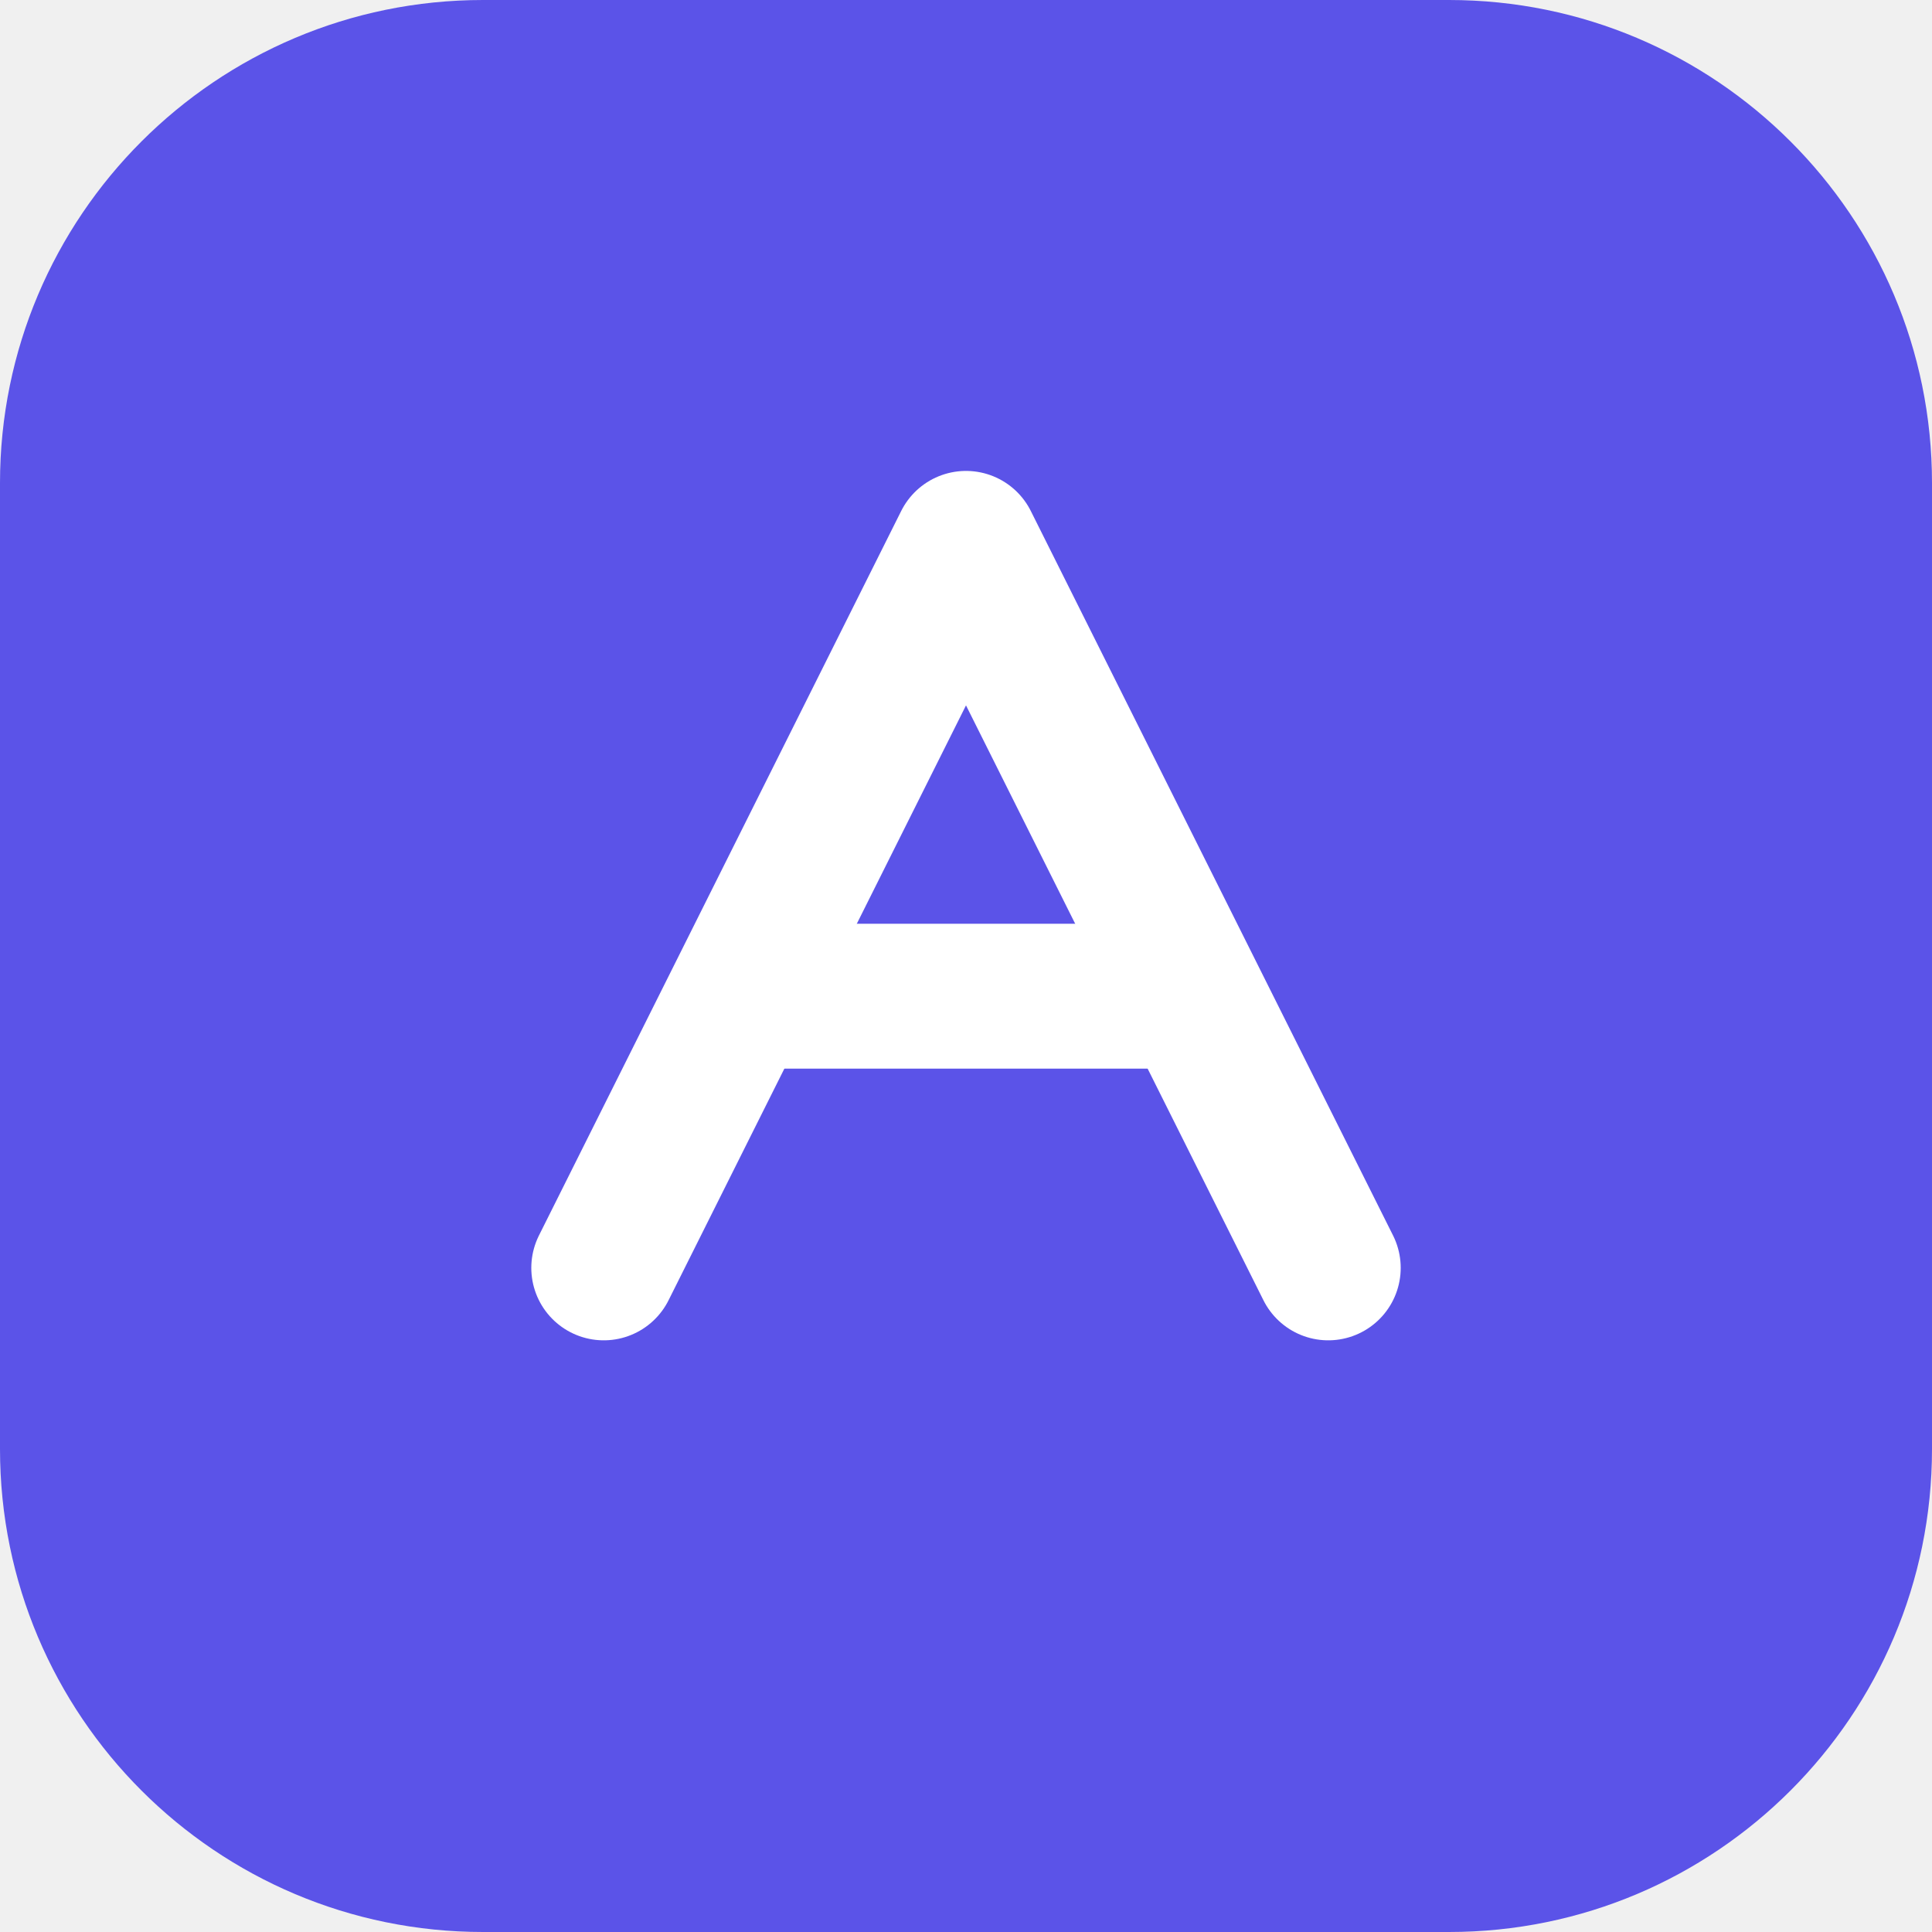
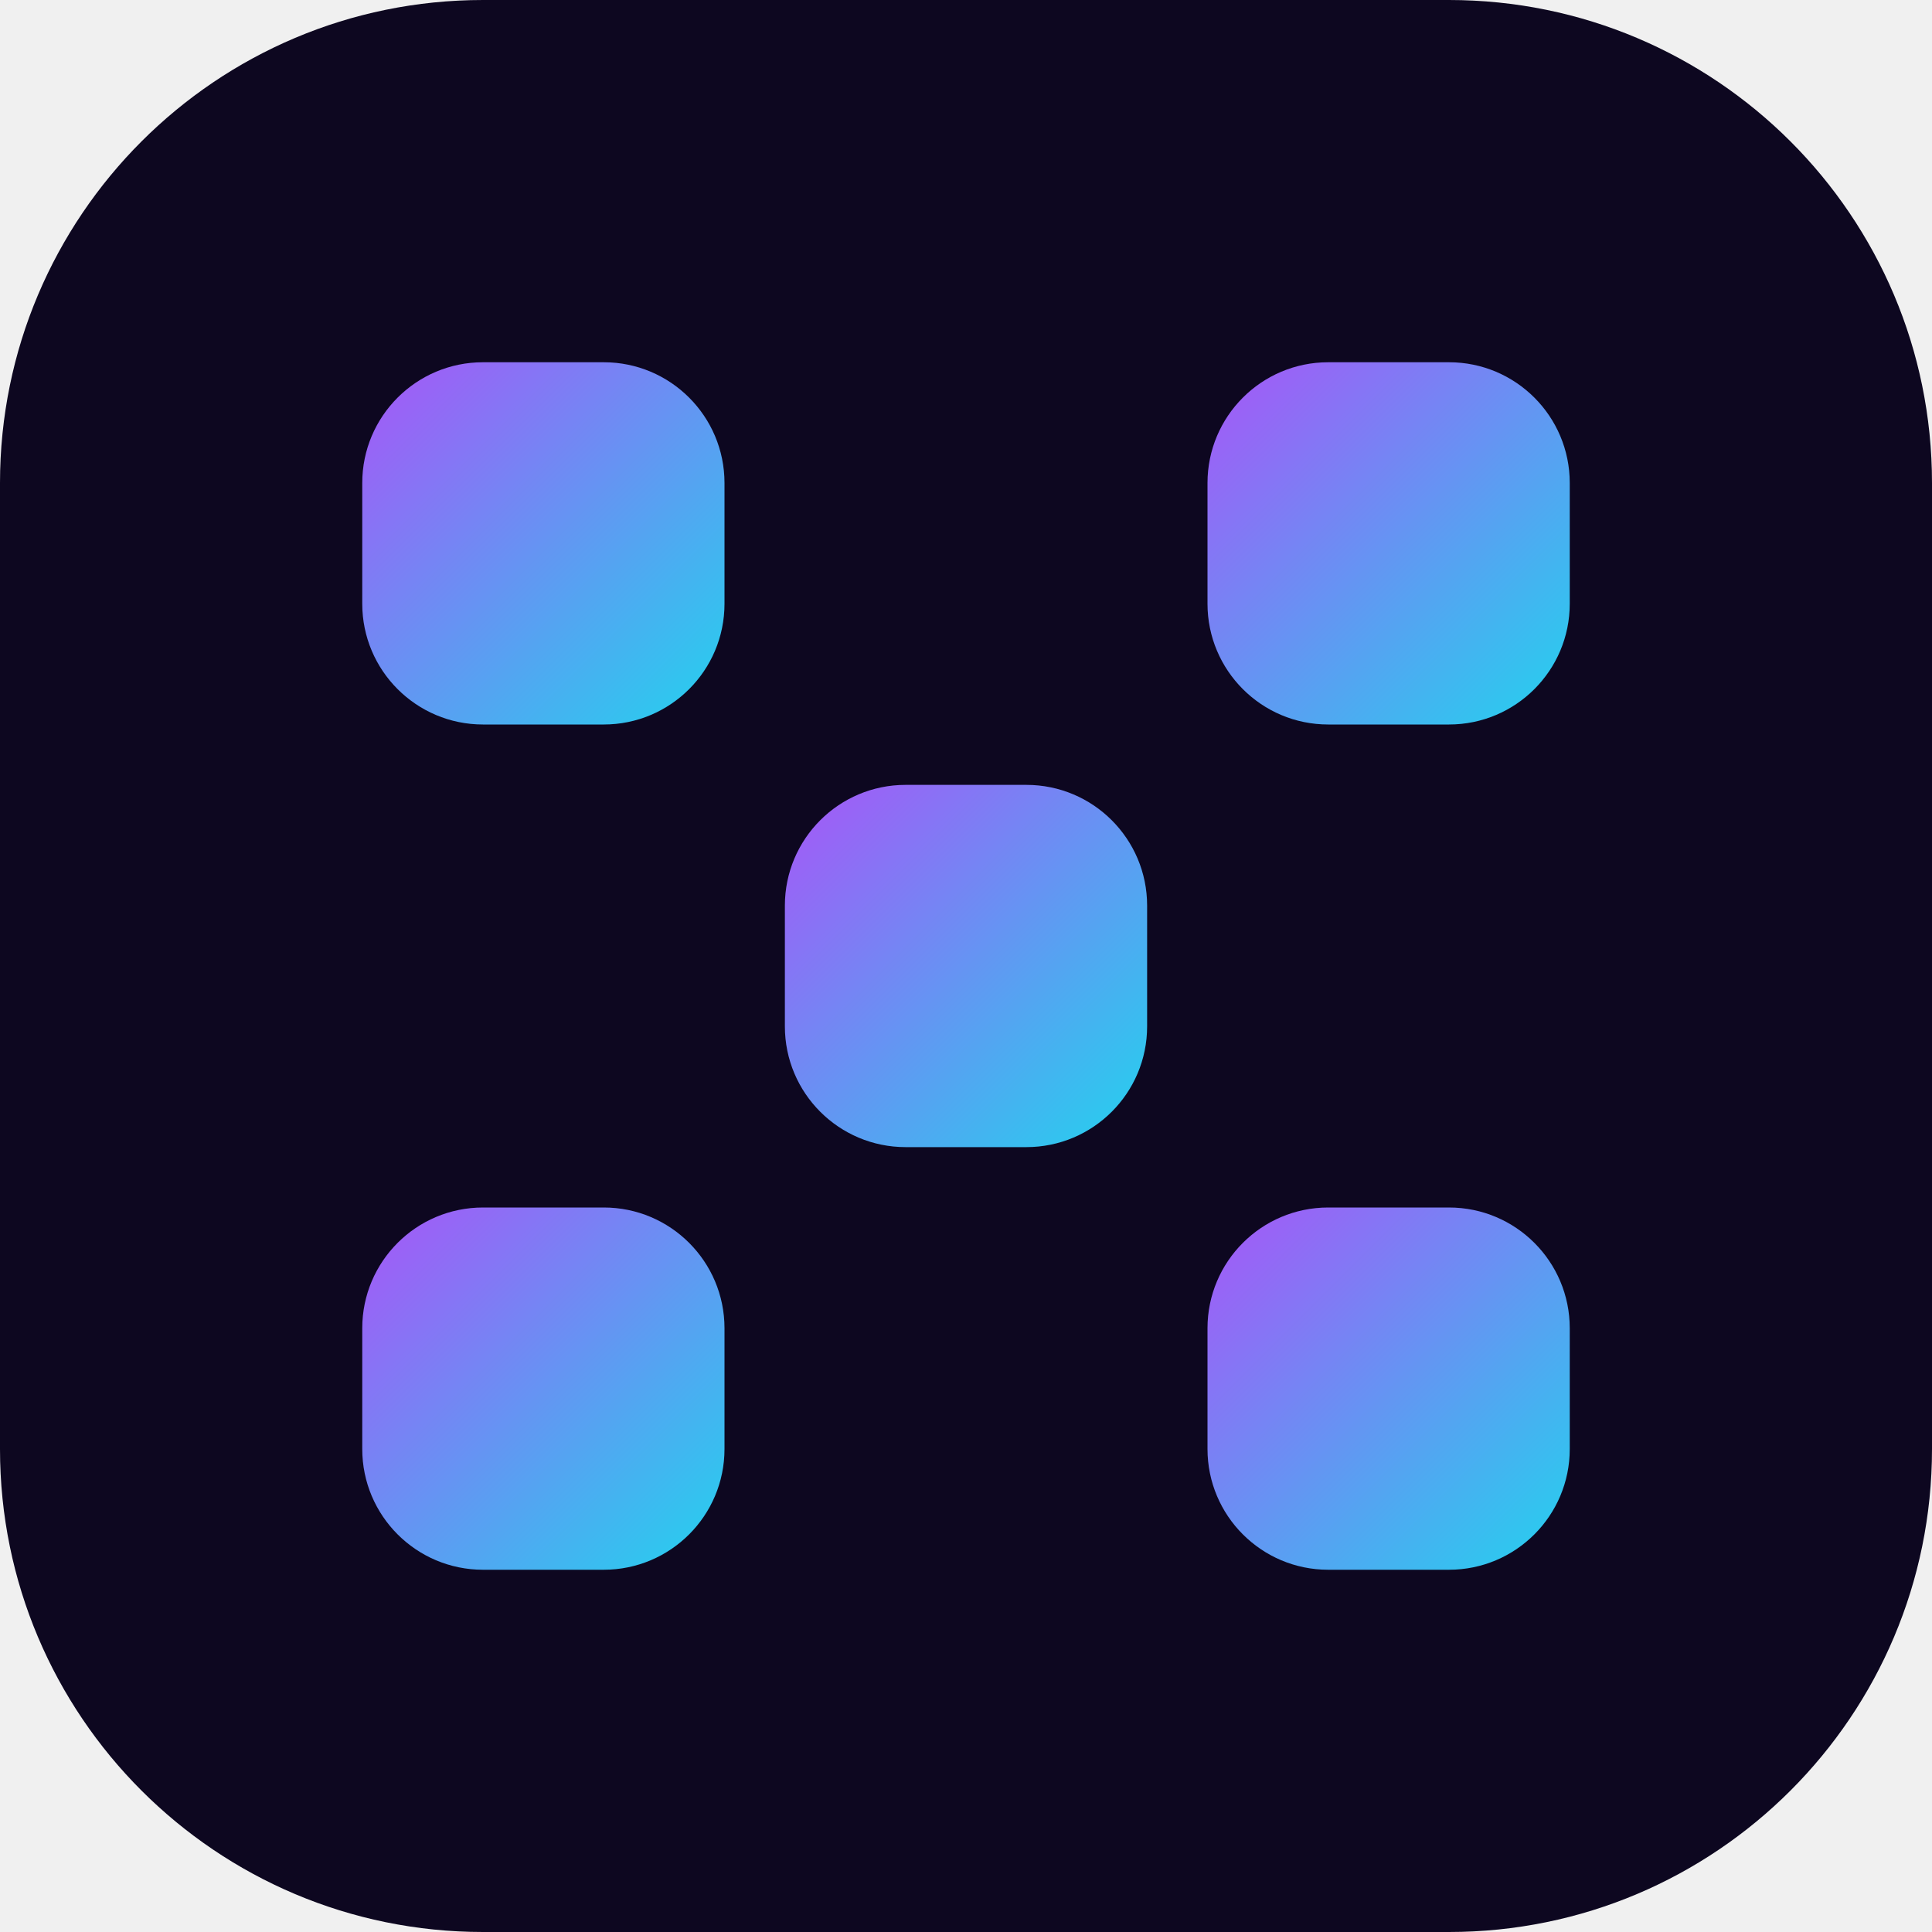
- <svg xmlns="http://www.w3.org/2000/svg" viewBox="0 0 32 32">
-   <rect width="32" height="32" rx="8" fill="#5b53e8" />
-   <path d="M10 21 L16 9 L22 21" fill="none" stroke="#fff" stroke-width="2.4" stroke-linecap="round" stroke-linejoin="round" />
-   <path d="M12.6 16.5 H19.4" stroke="#fff" stroke-width="2.4" stroke-linecap="round" />
+ <svg xmlns="http://www.w3.org/2000/svg" viewBox="0 0 64 64">
+   <defs>
+     <linearGradient id="g" x1="0" y1="0" x2="1" y2="1">
+       <stop offset="0" stop-color="#a855f7" />
+       <stop offset="1" stop-color="#22d3ee" />
+     </linearGradient>
+   </defs>
+   <rect width="64" height="64" rx="16" fill="#0d0720" />
+   <g fill="url(#g)">
+     <rect x="12" y="12" width="12" height="12" rx="4" />
+     <rect x="40" y="12" width="12" height="12" rx="4" />
+     <rect x="26" y="26" width="12" height="12" rx="4" />
+     <rect x="12" y="40" width="12" height="12" rx="4" />
+     <rect x="40" y="40" width="12" height="12" rx="4" />
+   </g>
</svg>
